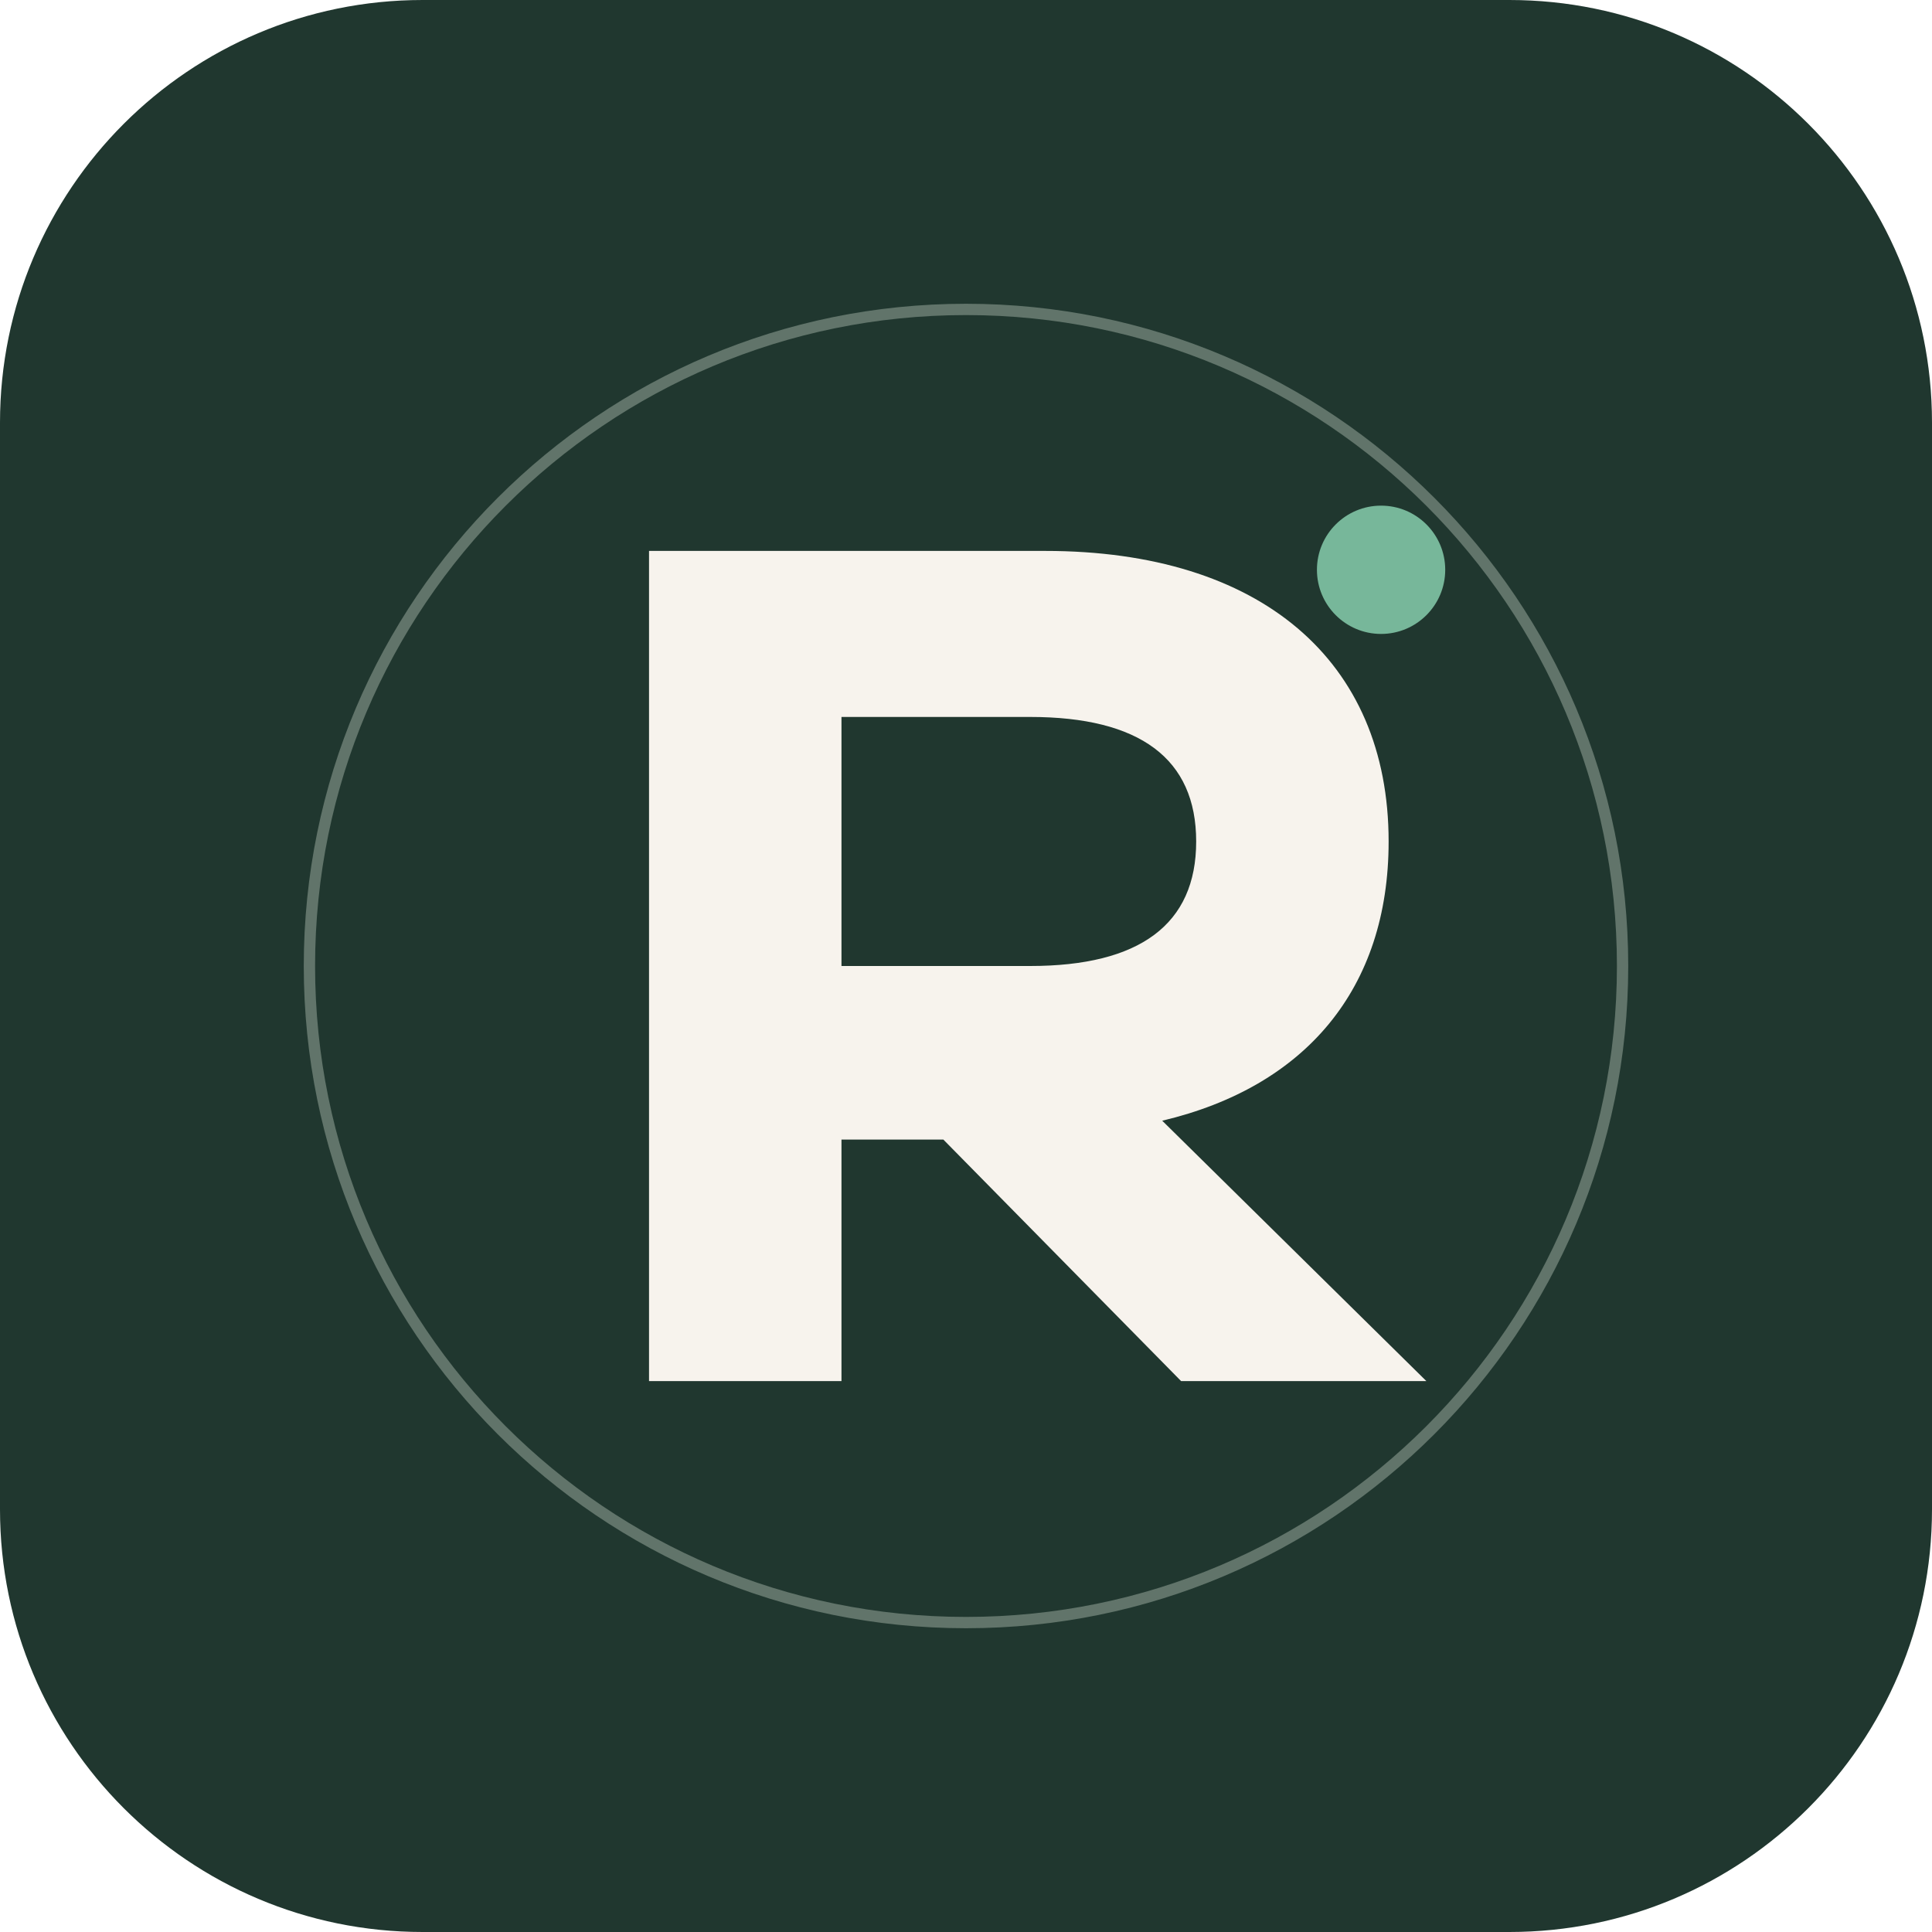
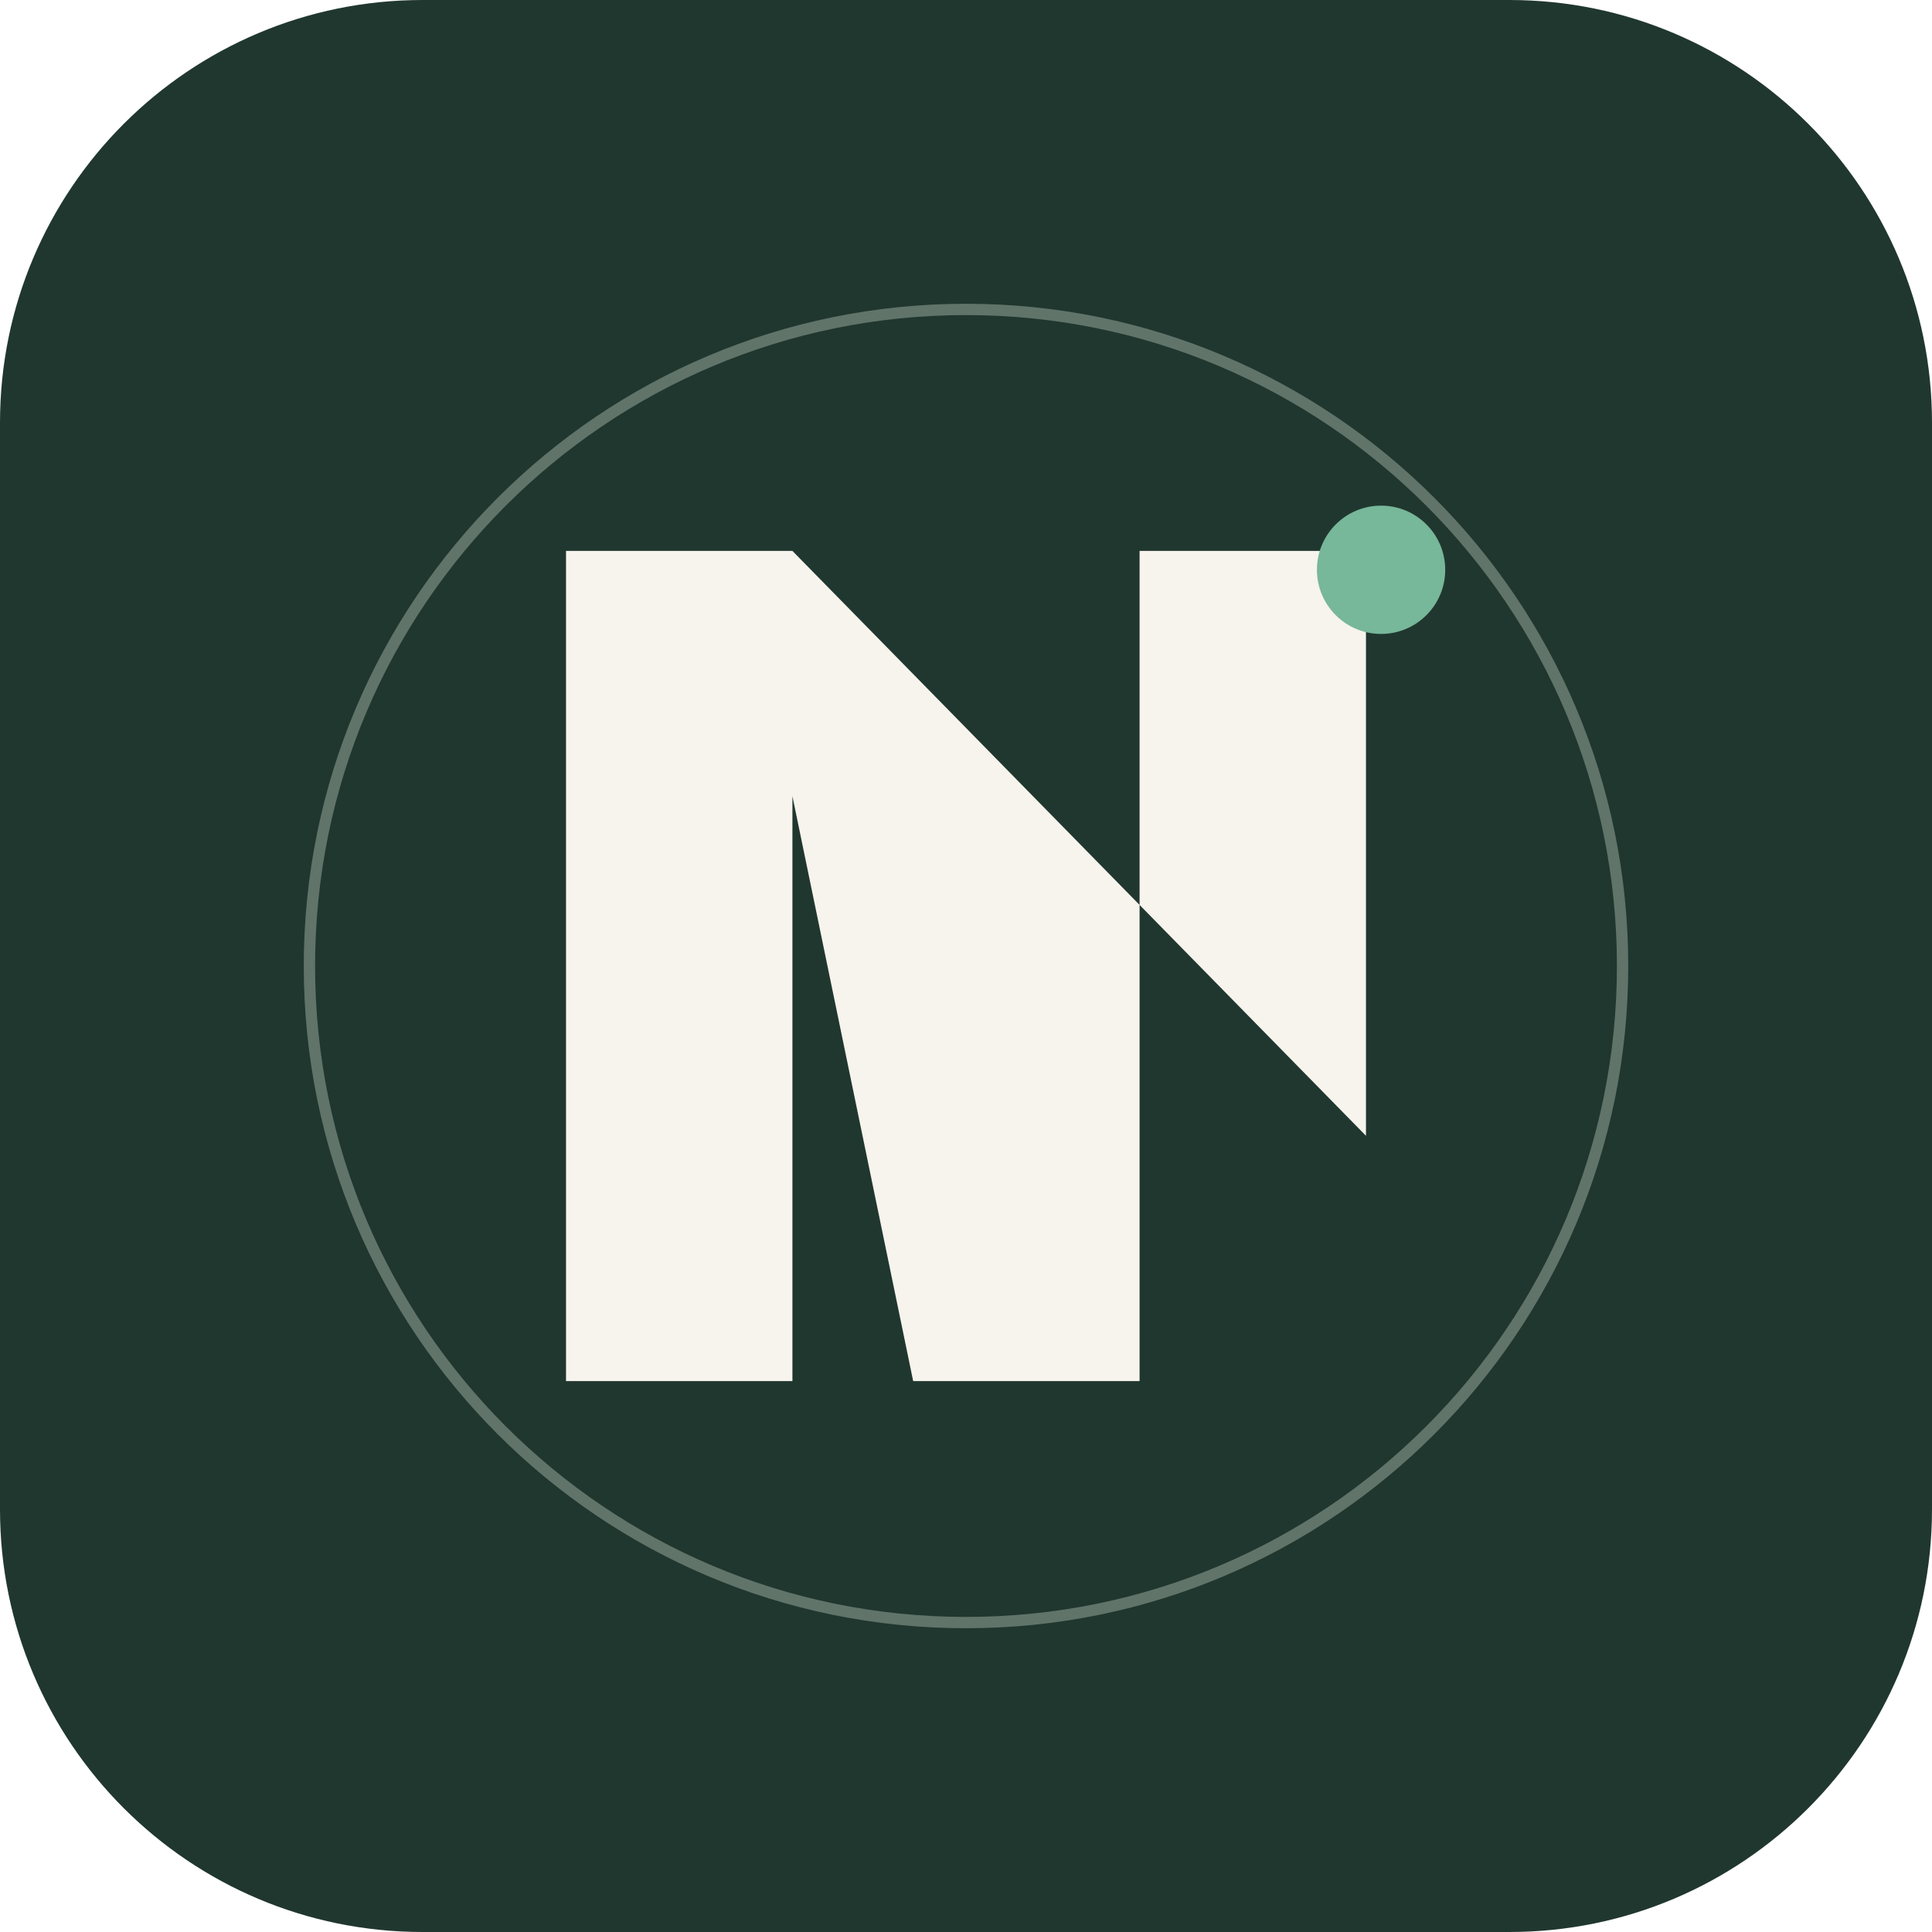
<svg xmlns="http://www.w3.org/2000/svg" viewBox="0 0 512 512">
  <rect width="512" height="512" rx="112" fill="#20372f" />
  <circle cx="256" cy="256" r="174" fill="none" stroke="#d9e5d7" stroke-width="3" opacity=".35" />
-   <path d="M172 366V146h105c57 0 91 29 91 77 0 39-22 65-60 74l70 69h-65l-63-64h-27v64zm51-110h50c29 0 44-11 44-33s-15-33-44-33h-50z" fill="#f7f3ed" />
+   <path d="M150 366V146h60l152 155V146h-60v220h-60L210 211v155z" fill="#f7f3ed" />
  <circle cx="366" cy="151" r="17" fill="#77b79a" />
</svg>
